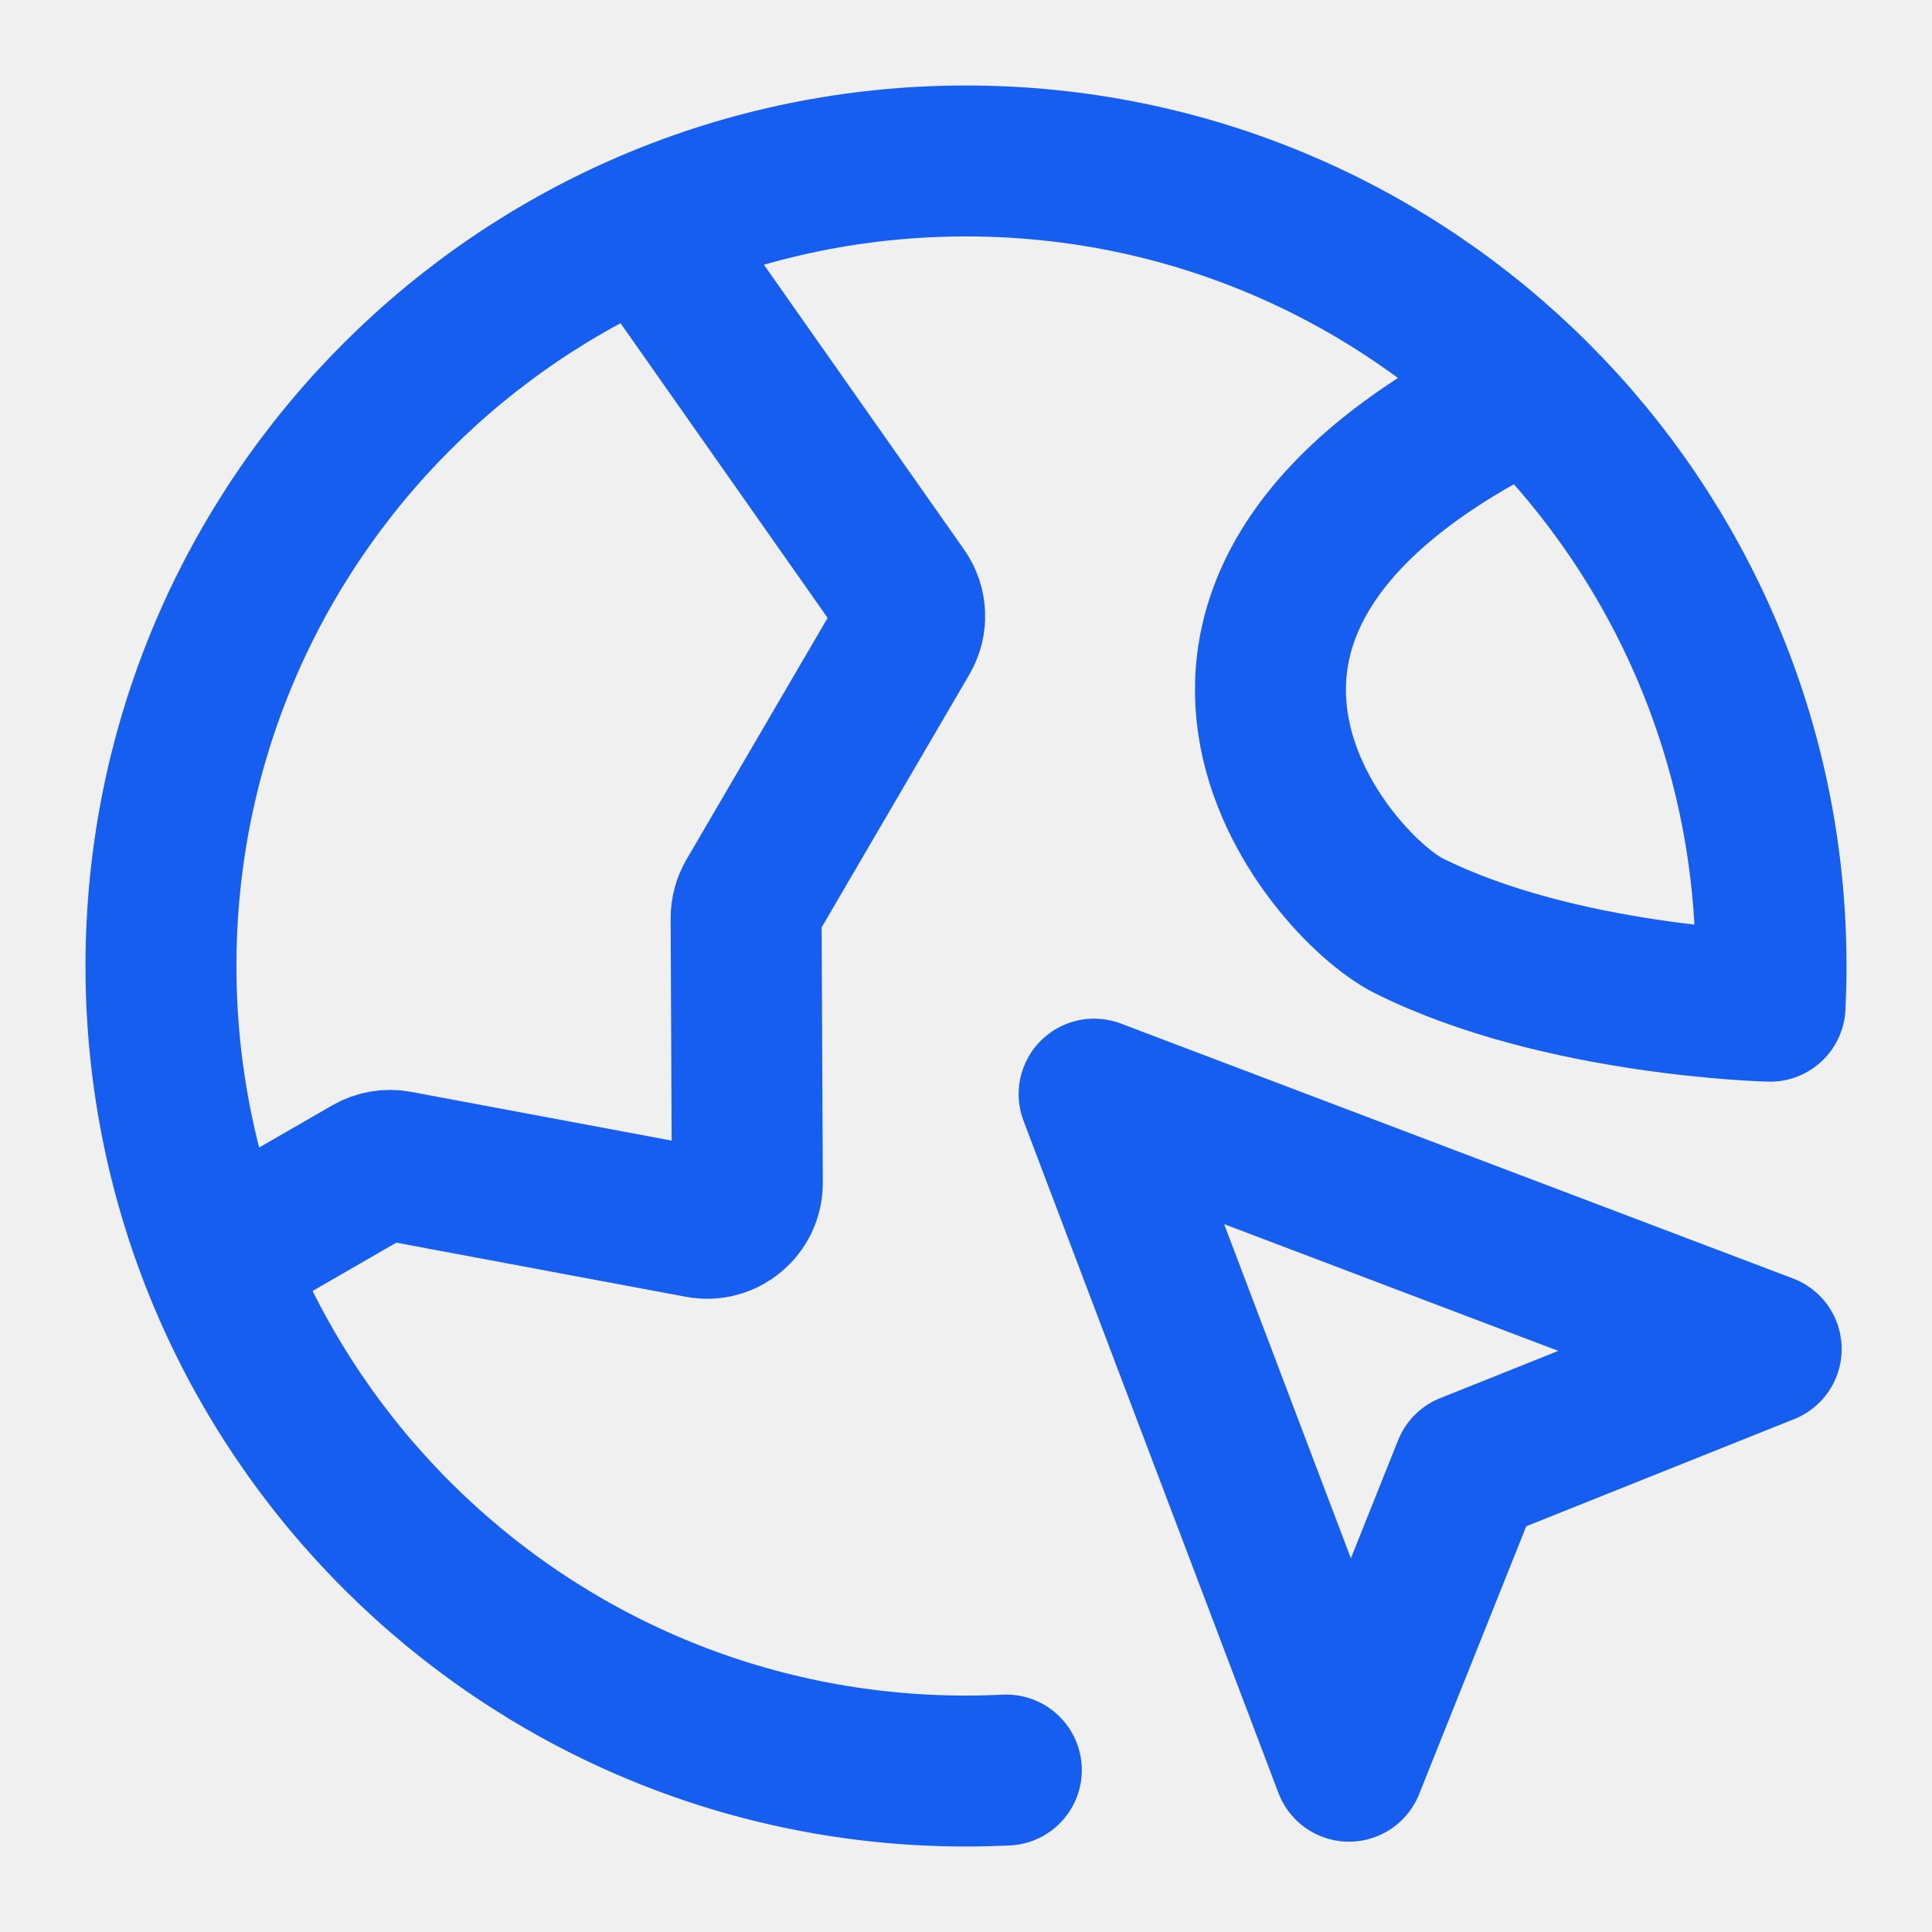
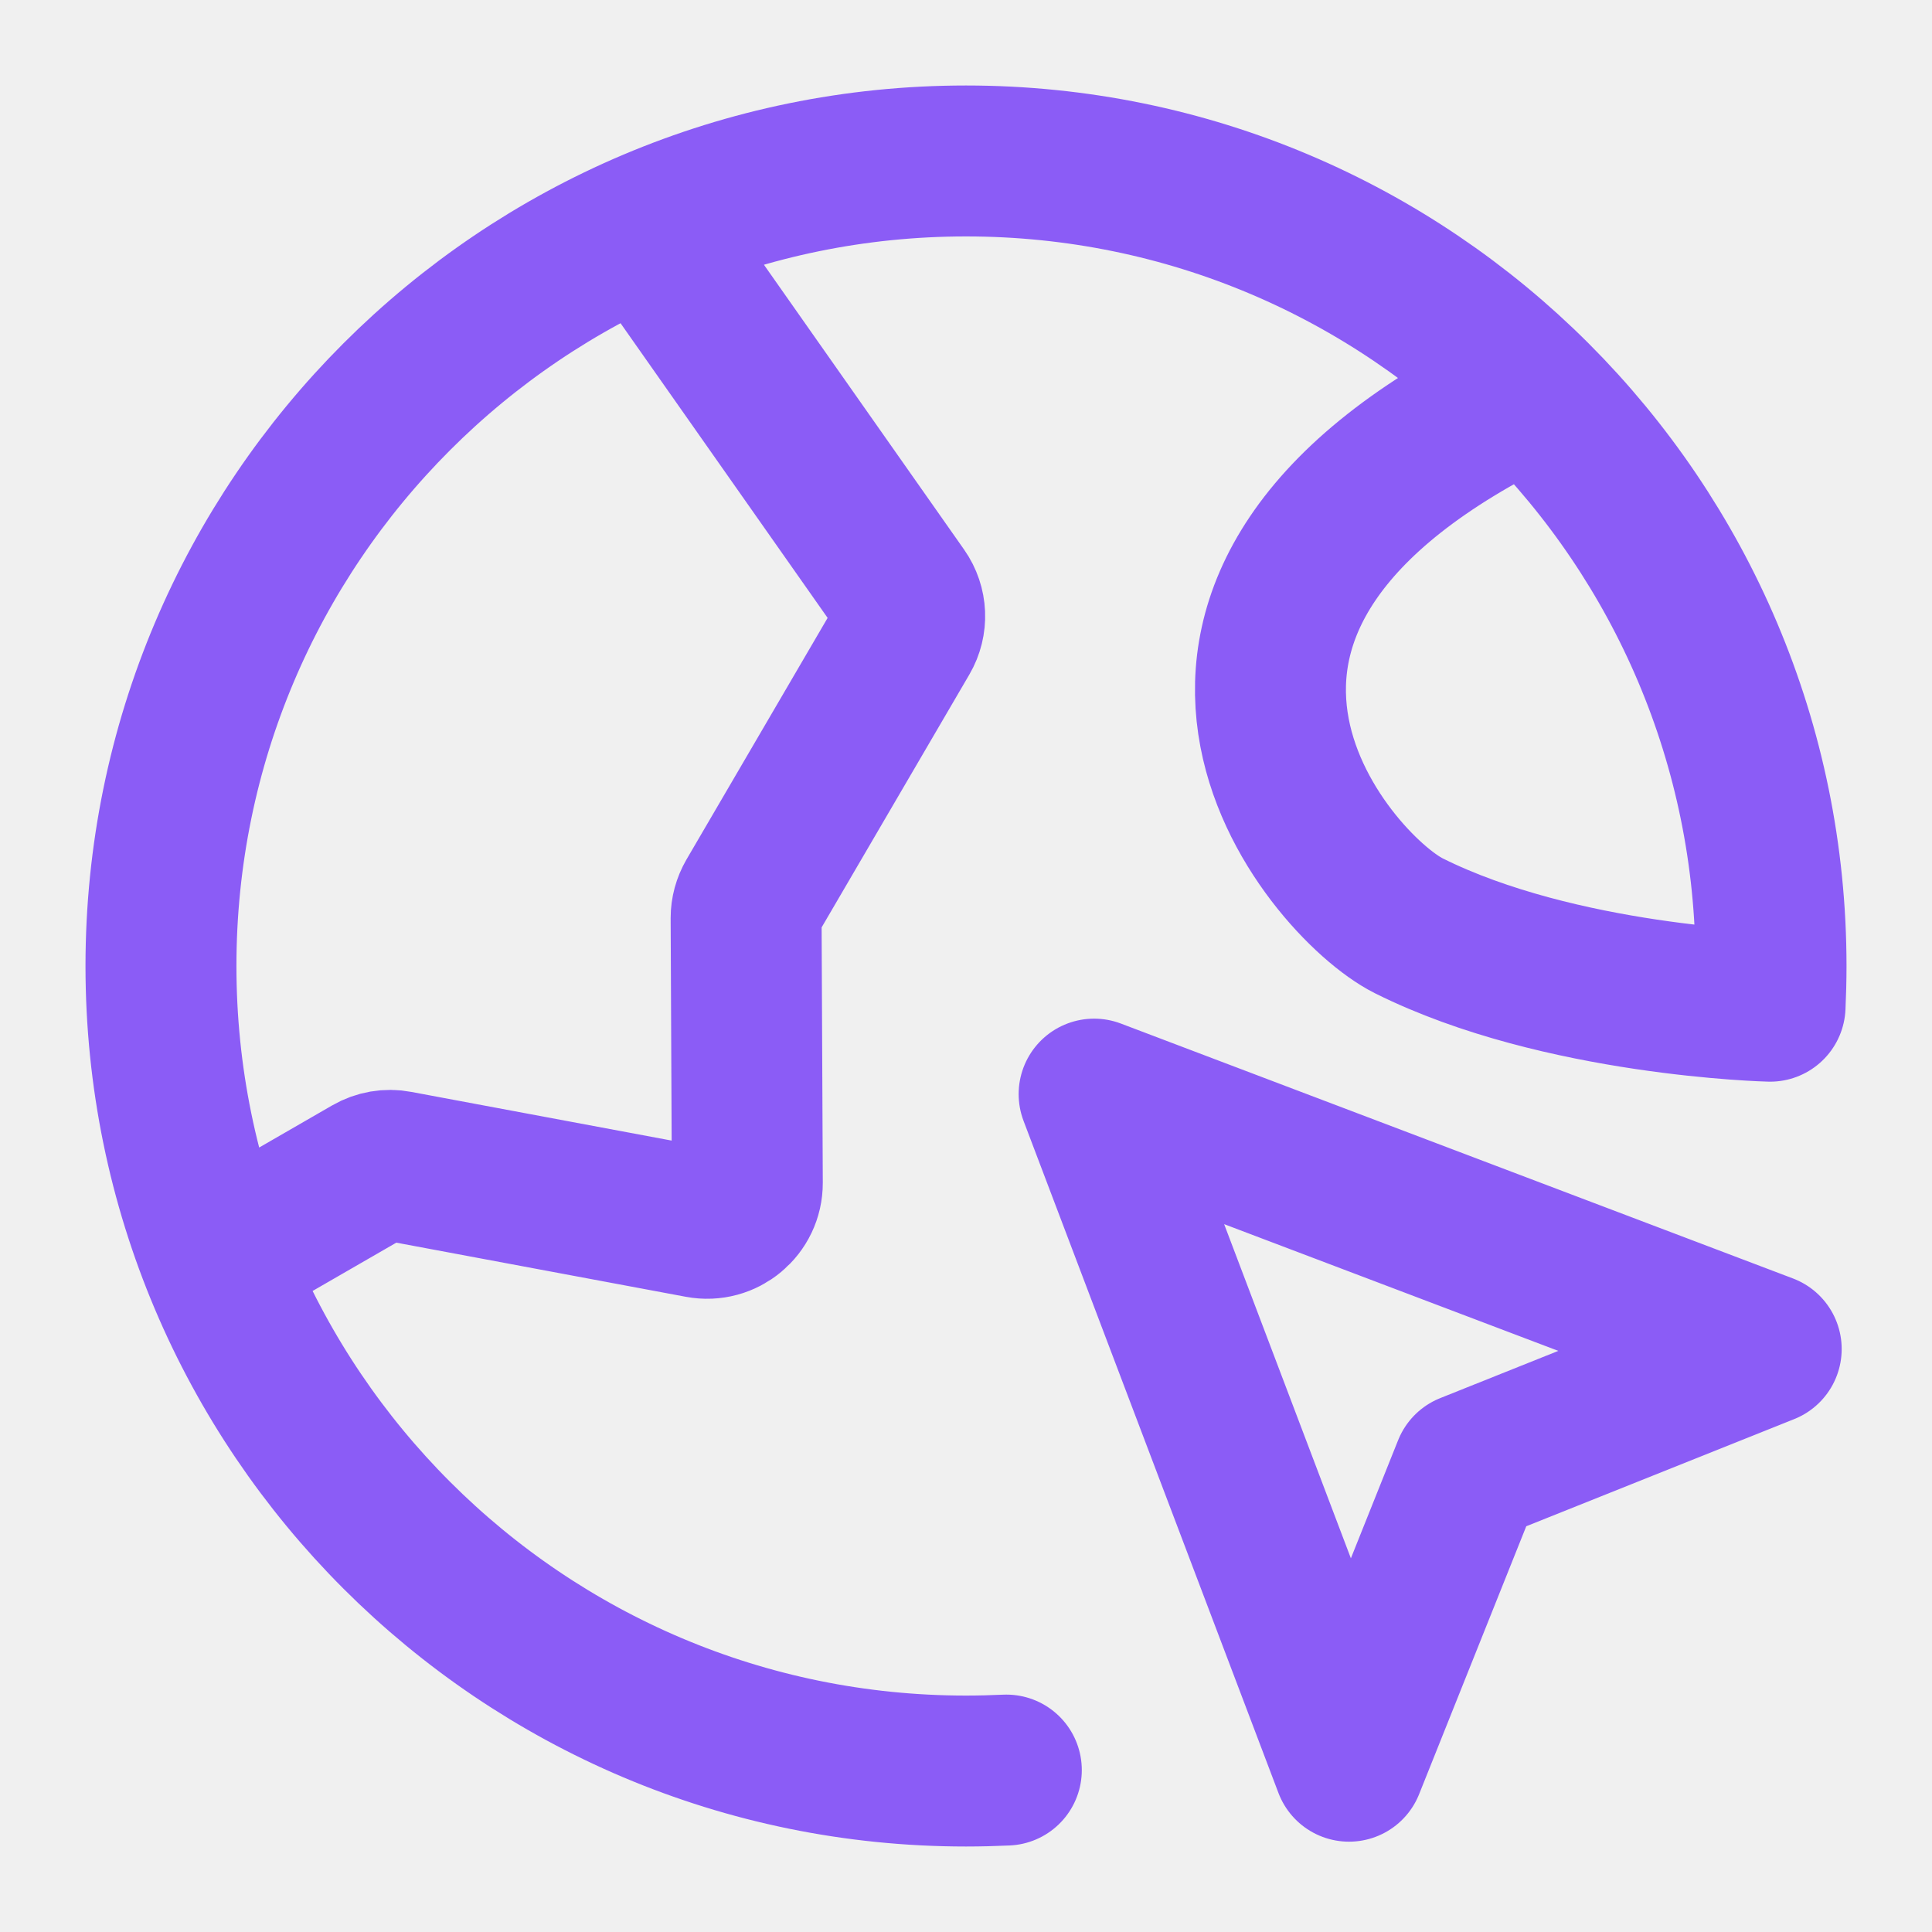
<svg xmlns="http://www.w3.org/2000/svg" width="16" height="16" viewBox="0 0 16 16" fill="none">
  <g clip-path="url(#clip0_2427_26661)">
-     <path d="M1.791 10.43L3.063 9.696C3.132 9.656 3.213 9.642 3.291 9.657L5.794 10.125C6 10.164 6.19 10.005 6.189 9.796L6.179 7.603C6.179 7.543 6.195 7.485 6.225 7.433L7.488 5.271C7.554 5.158 7.548 5.018 7.473 4.911L5.346 1.884M12.667 3.239C9 5 11 7.333 11.667 7.667C12.918 8.292 14.659 8.333 14.659 8.333C14.664 8.223 14.667 8.112 14.667 8C14.667 4.318 11.682 1.333 8 1.333C4.318 1.333 1.333 4.318 1.333 8C1.333 11.682 4.318 14.667 8 14.667C8.112 14.667 8.223 14.664 8.334 14.659M11.172 14.627L9.061 9.061L14.627 11.172L12.159 12.159L11.172 14.627Z" stroke="#155EEF" stroke-width="1.25" stroke-linecap="round" stroke-linejoin="round" />
+     <path d="M1.791 10.43L3.063 9.696C3.132 9.656 3.213 9.642 3.291 9.657L5.794 10.125C6 10.164 6.19 10.005 6.189 9.796L6.179 7.603C6.179 7.543 6.195 7.485 6.225 7.433L7.488 5.271C7.554 5.158 7.548 5.018 7.473 4.911L5.346 1.884M12.667 3.239C9 5 11 7.333 11.667 7.667C12.918 8.292 14.659 8.333 14.659 8.333C14.664 8.223 14.667 8.112 14.667 8C14.667 4.318 11.682 1.333 8 1.333C4.318 1.333 1.333 4.318 1.333 8C1.333 11.682 4.318 14.667 8 14.667C8.112 14.667 8.223 14.664 8.334 14.659M11.172 14.627L9.061 9.061L14.627 11.172L12.159 12.159L11.172 14.627Z" stroke="#8b5cf6" stroke-width="1.25" stroke-linecap="round" stroke-linejoin="round" />
  </g>
  <defs>
    <clipPath id="clip0_2427_26661">
      <rect width="16" height="16" fill="white" />
    </clipPath>
  </defs>
</svg>
